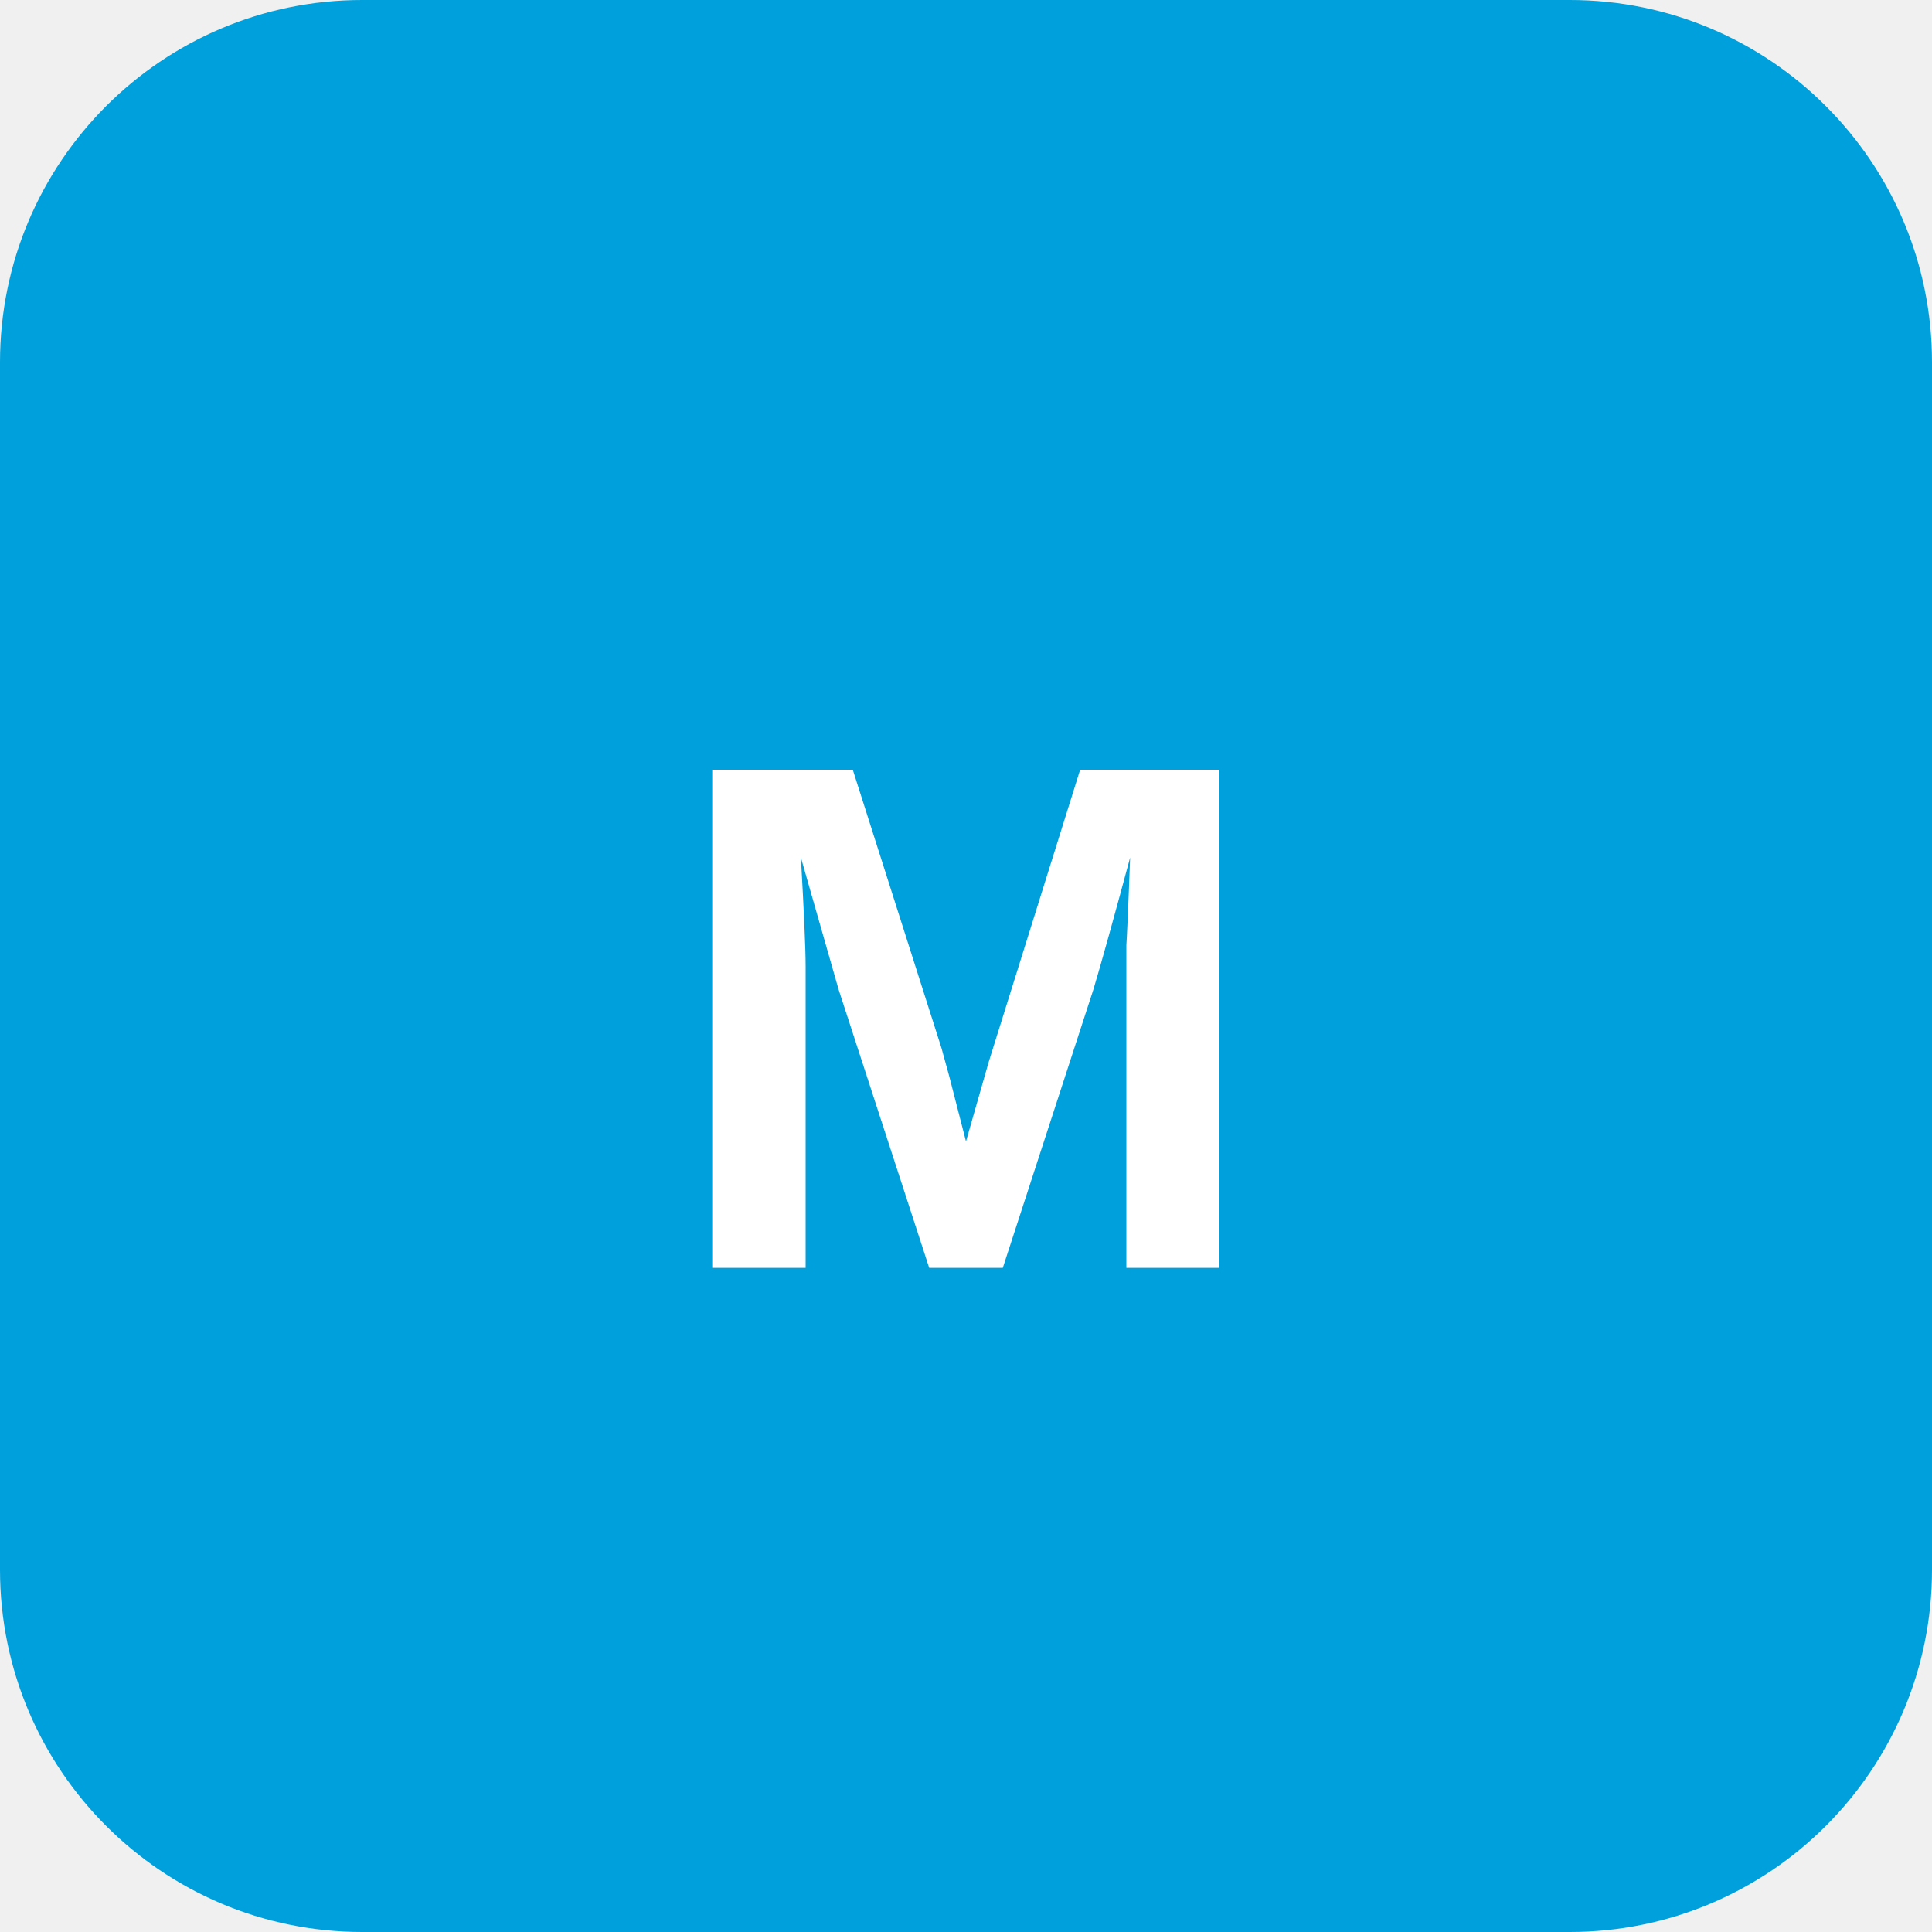
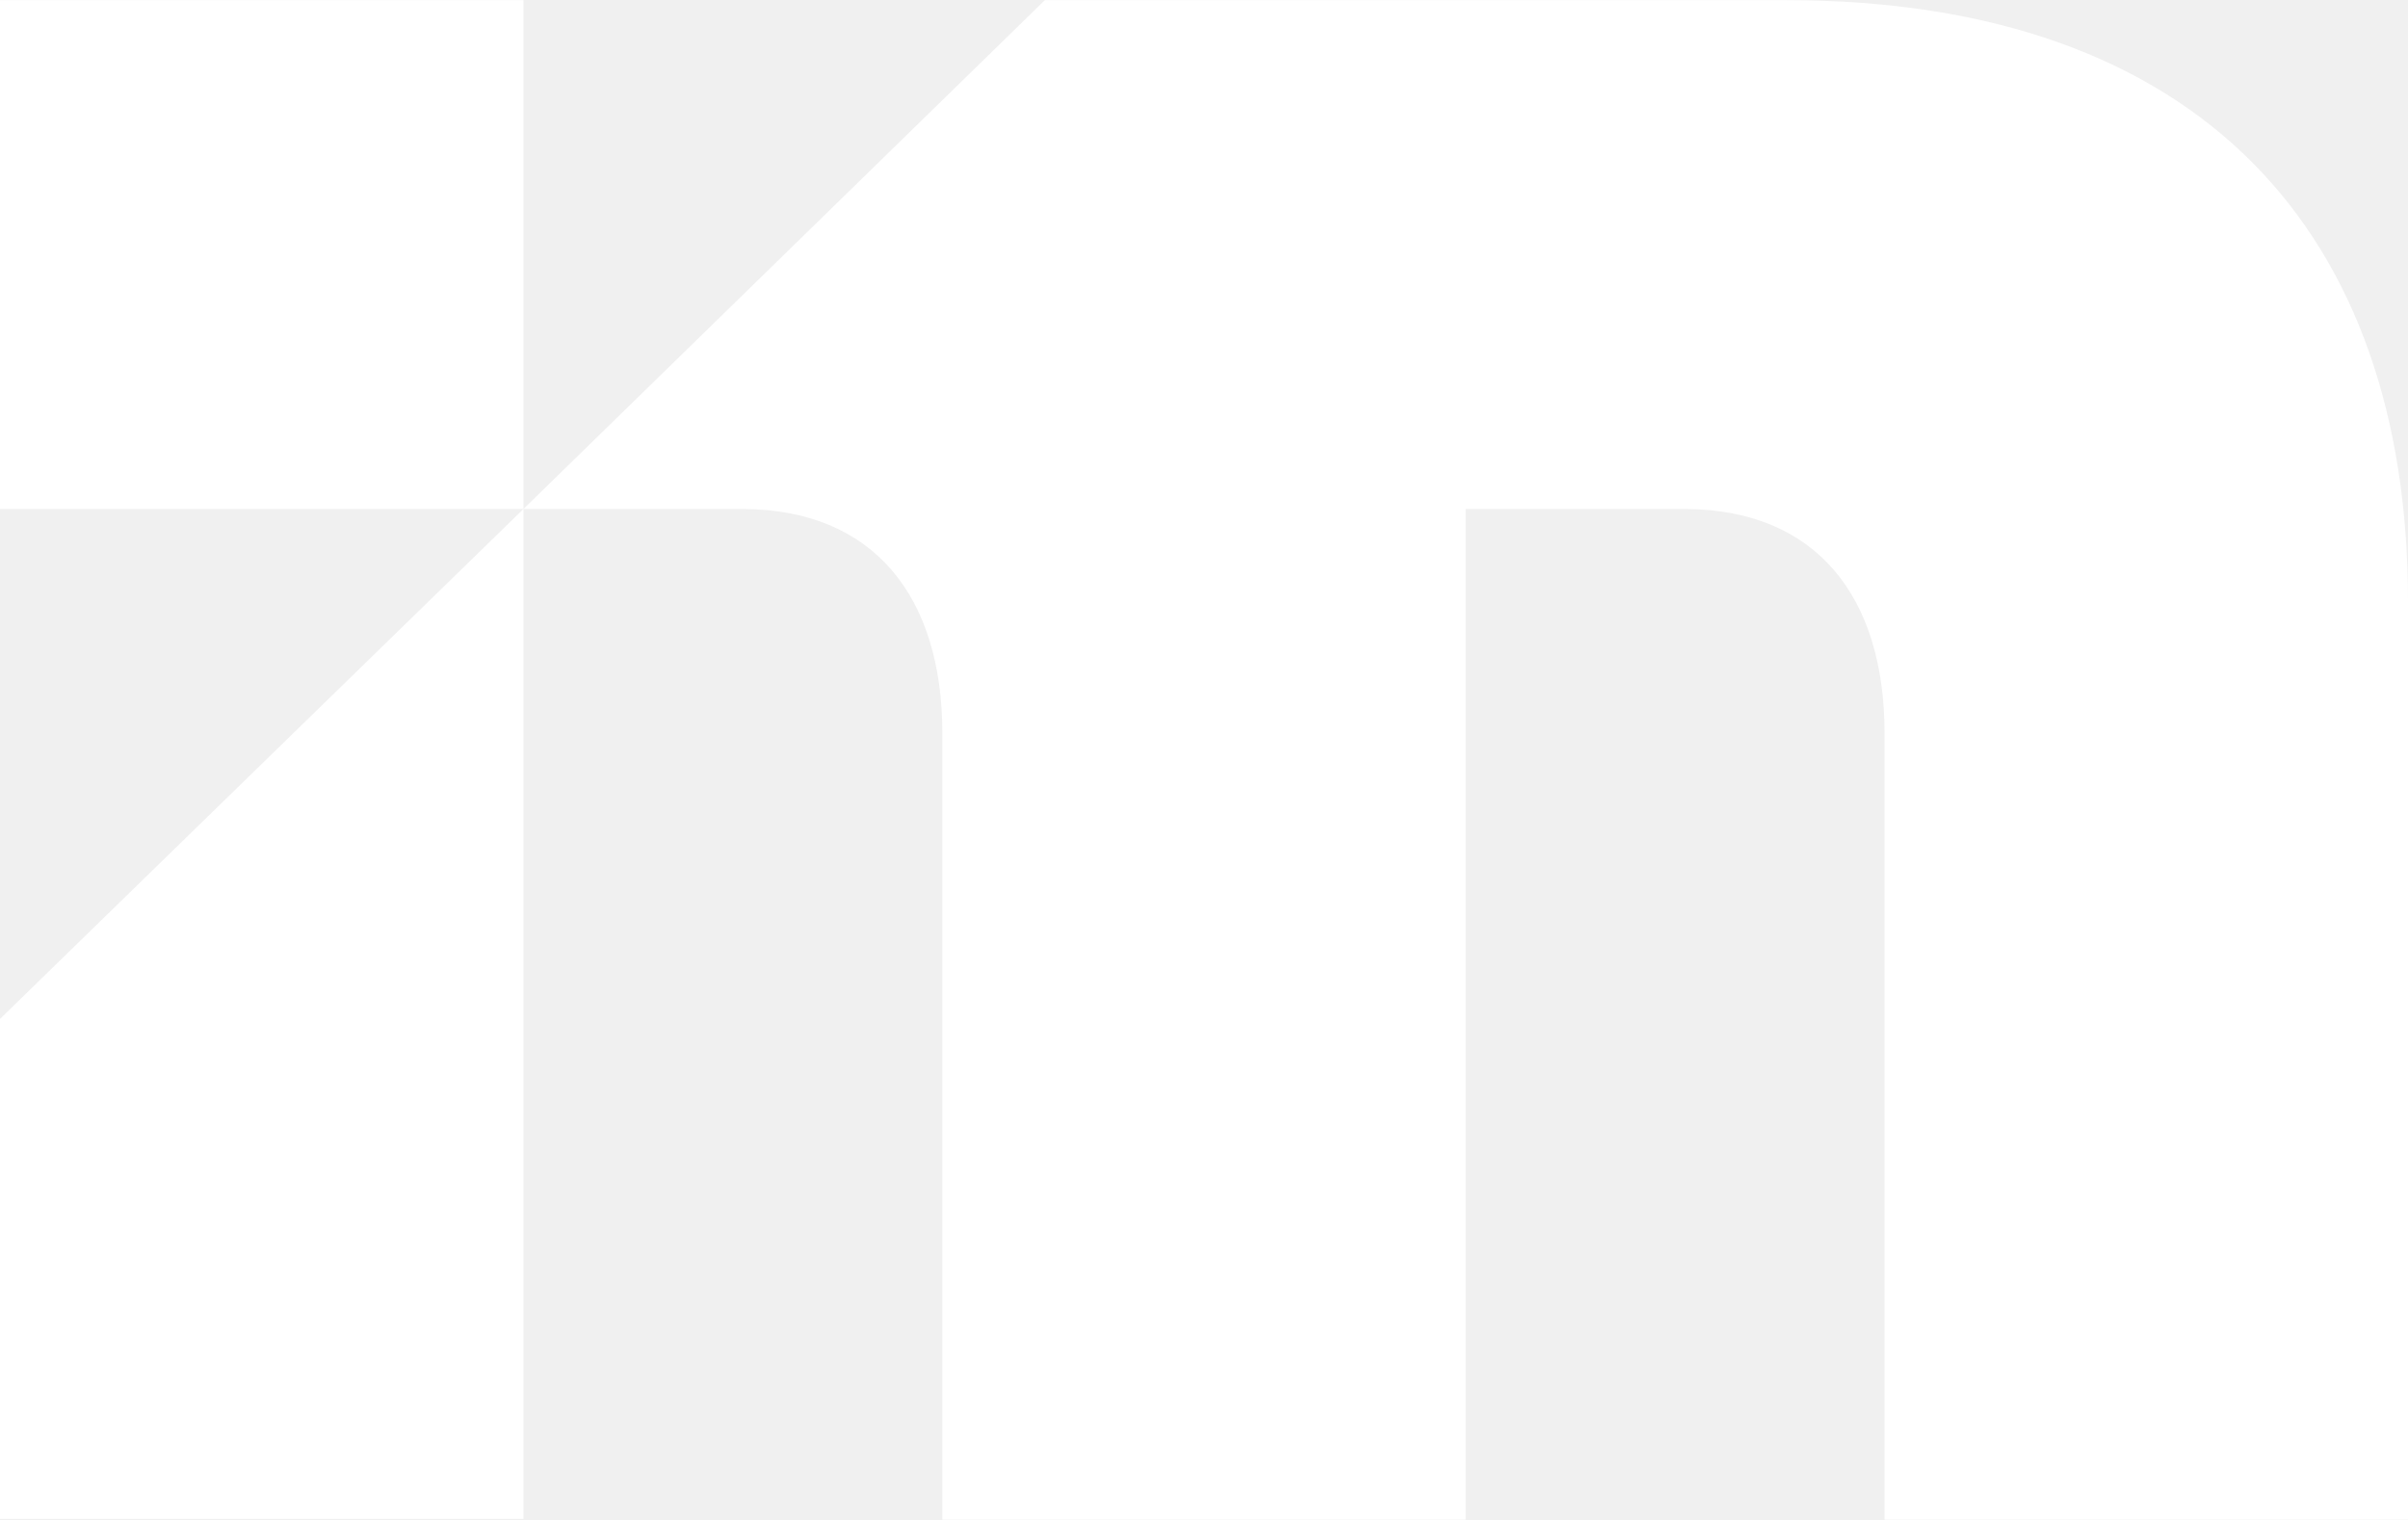
- <svg xmlns="http://www.w3.org/2000/svg" viewBox="0 0 32 32" fill="none">
-   <rect width="32" height="32" rx="6" fill="#00A0DC" />
-   <text x="16" y="21" text-anchor="middle" font-family="Arial,sans-serif" font-size="12" font-weight="bold" fill="white">M</text>
+ <svg xmlns="http://www.w3.org/2000/svg" version="1.2" viewBox="0 0 1548 977" width="1548" height="977">
+   <style>
+ 		.s0 { fill: #ffffff } 
+ 	</style>
+   <path id="Layer" class="s0" d="m1548 386.6v590.3h-336.5v-505.4c0-87.9-43.9-143.9-128-144.3h-1.7-139.6v649.7h-336.4v-505.4c0-87.9-44-143.9-128-144.3h-141.3l335.2-327.1h473.9c0.8 0 2.6 0 2.6 0 267.1 0 399.8 150.4 399.8 386.5zm-1548 268.4l336.5-327.8v649.2h-336.5v-321.4zm0-654.9h336.5v327.1h-336.5z" />
</svg>
